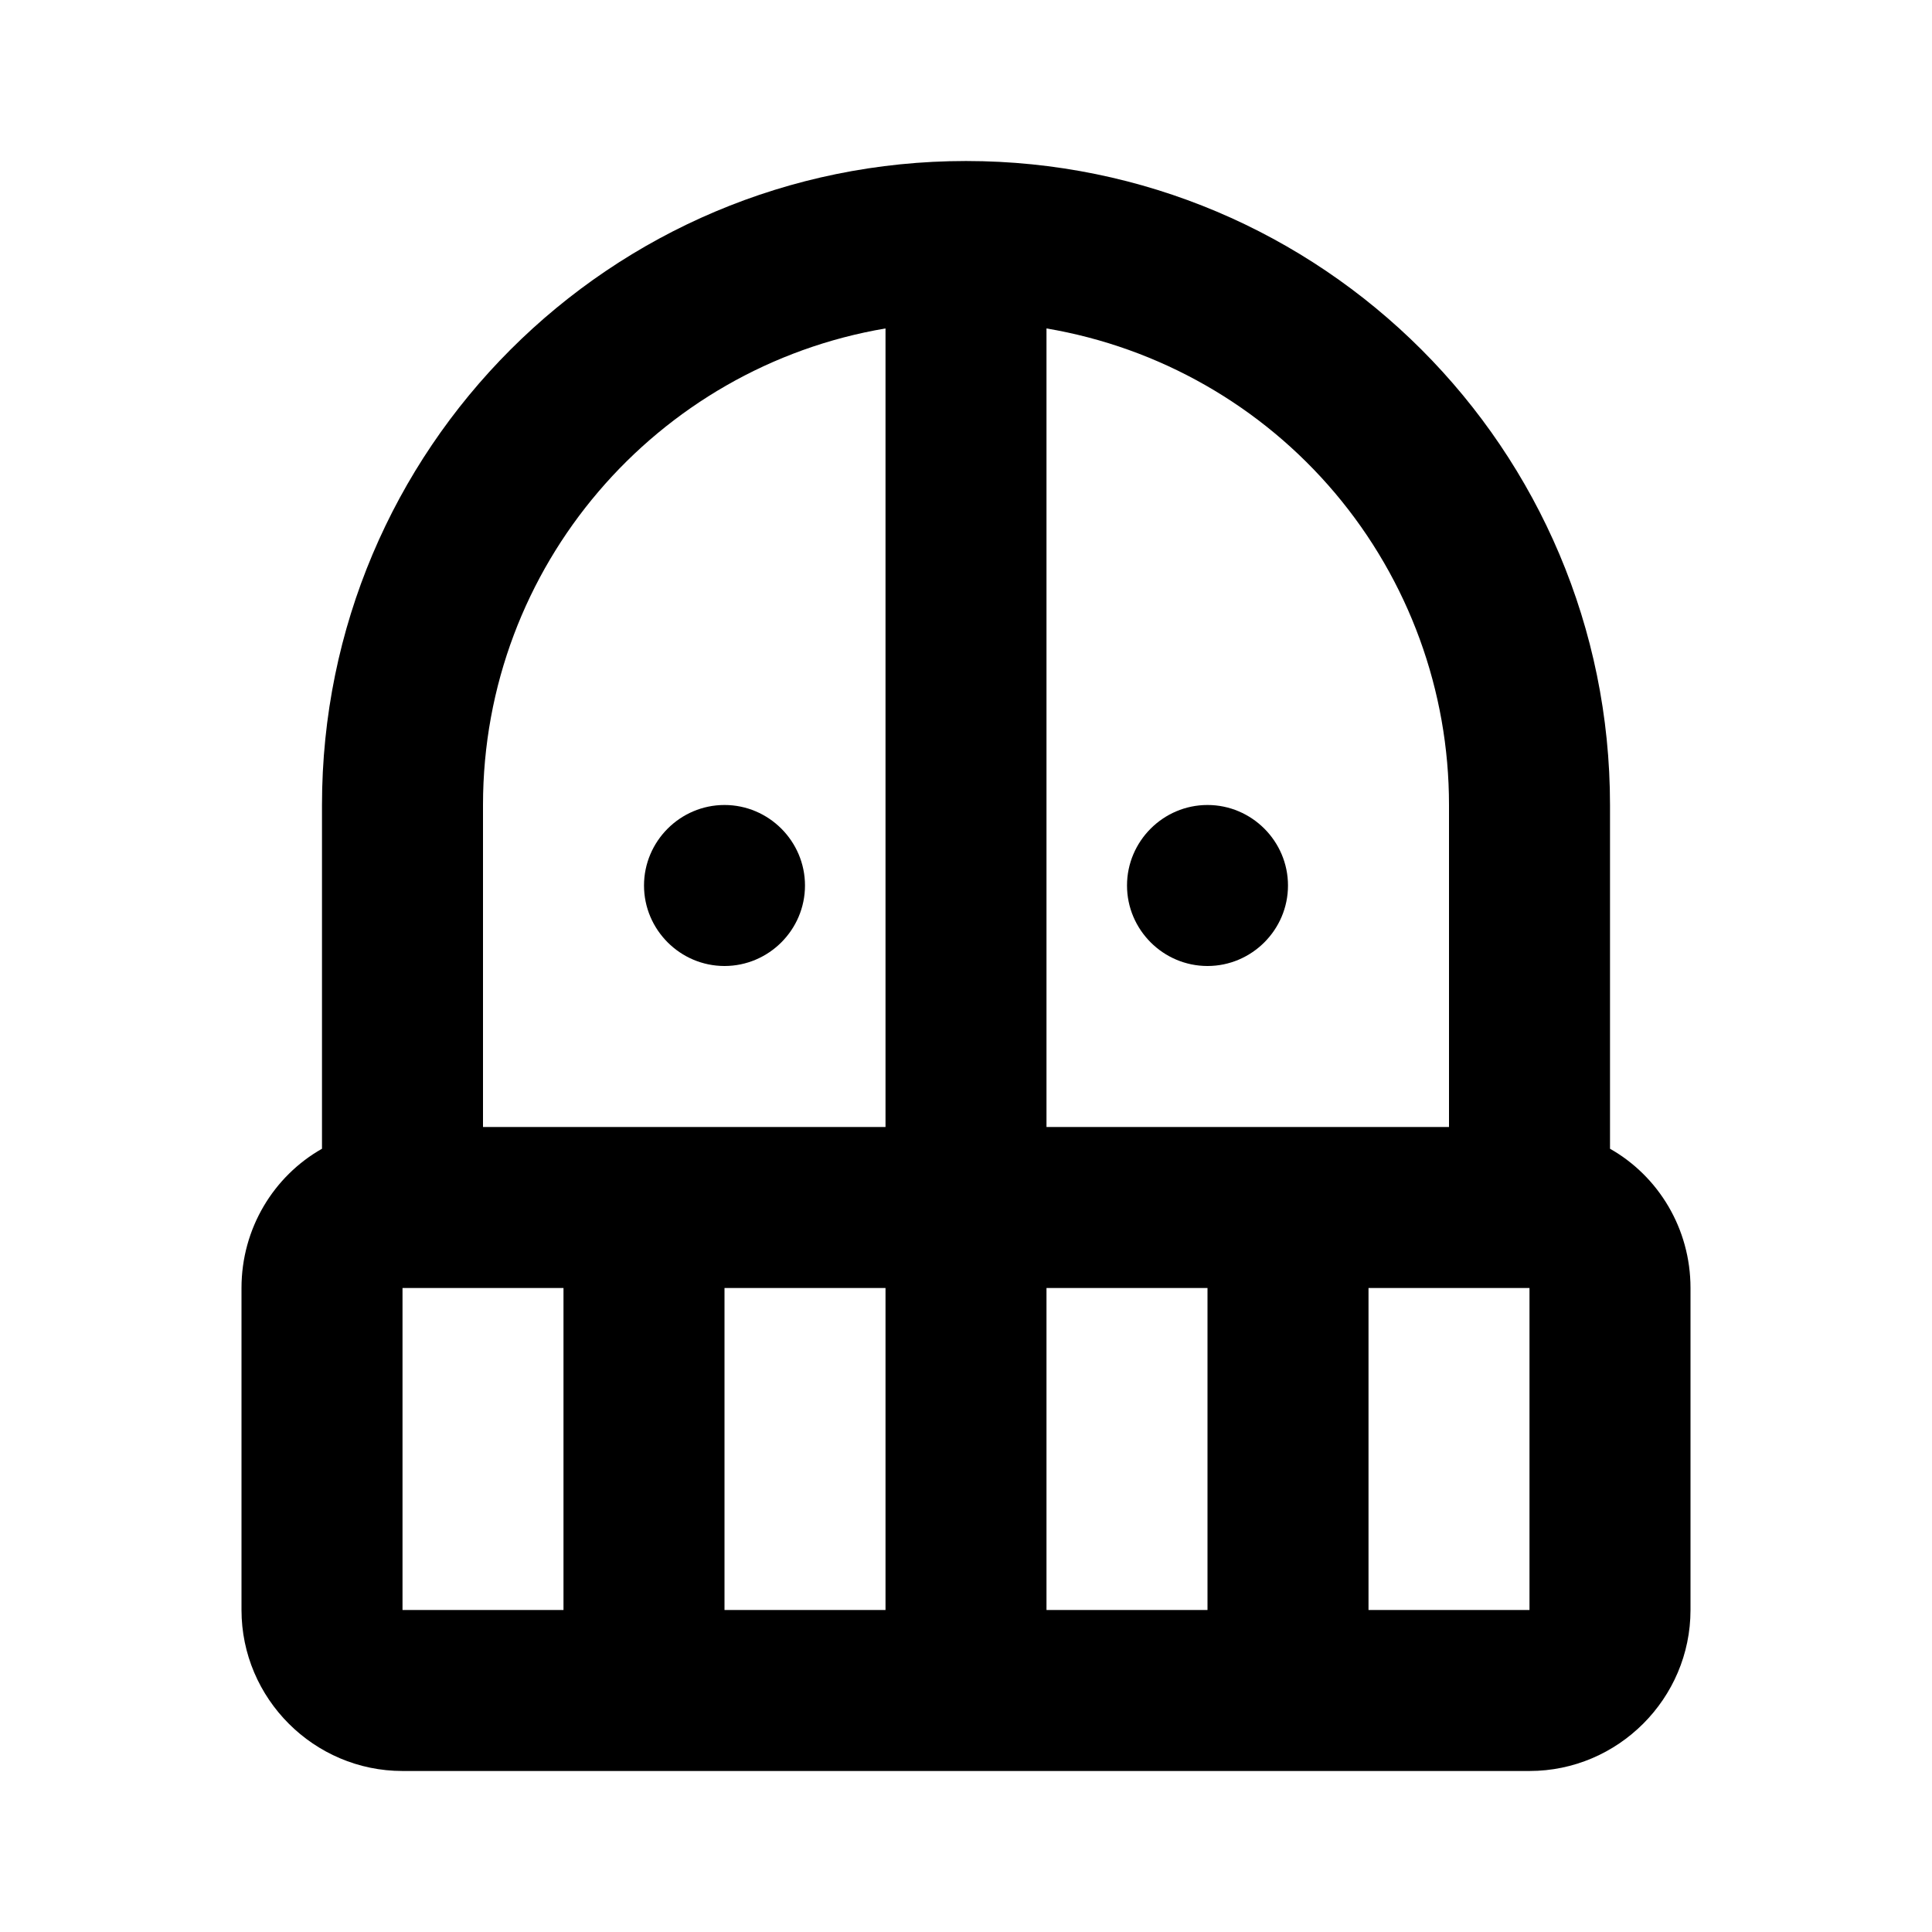
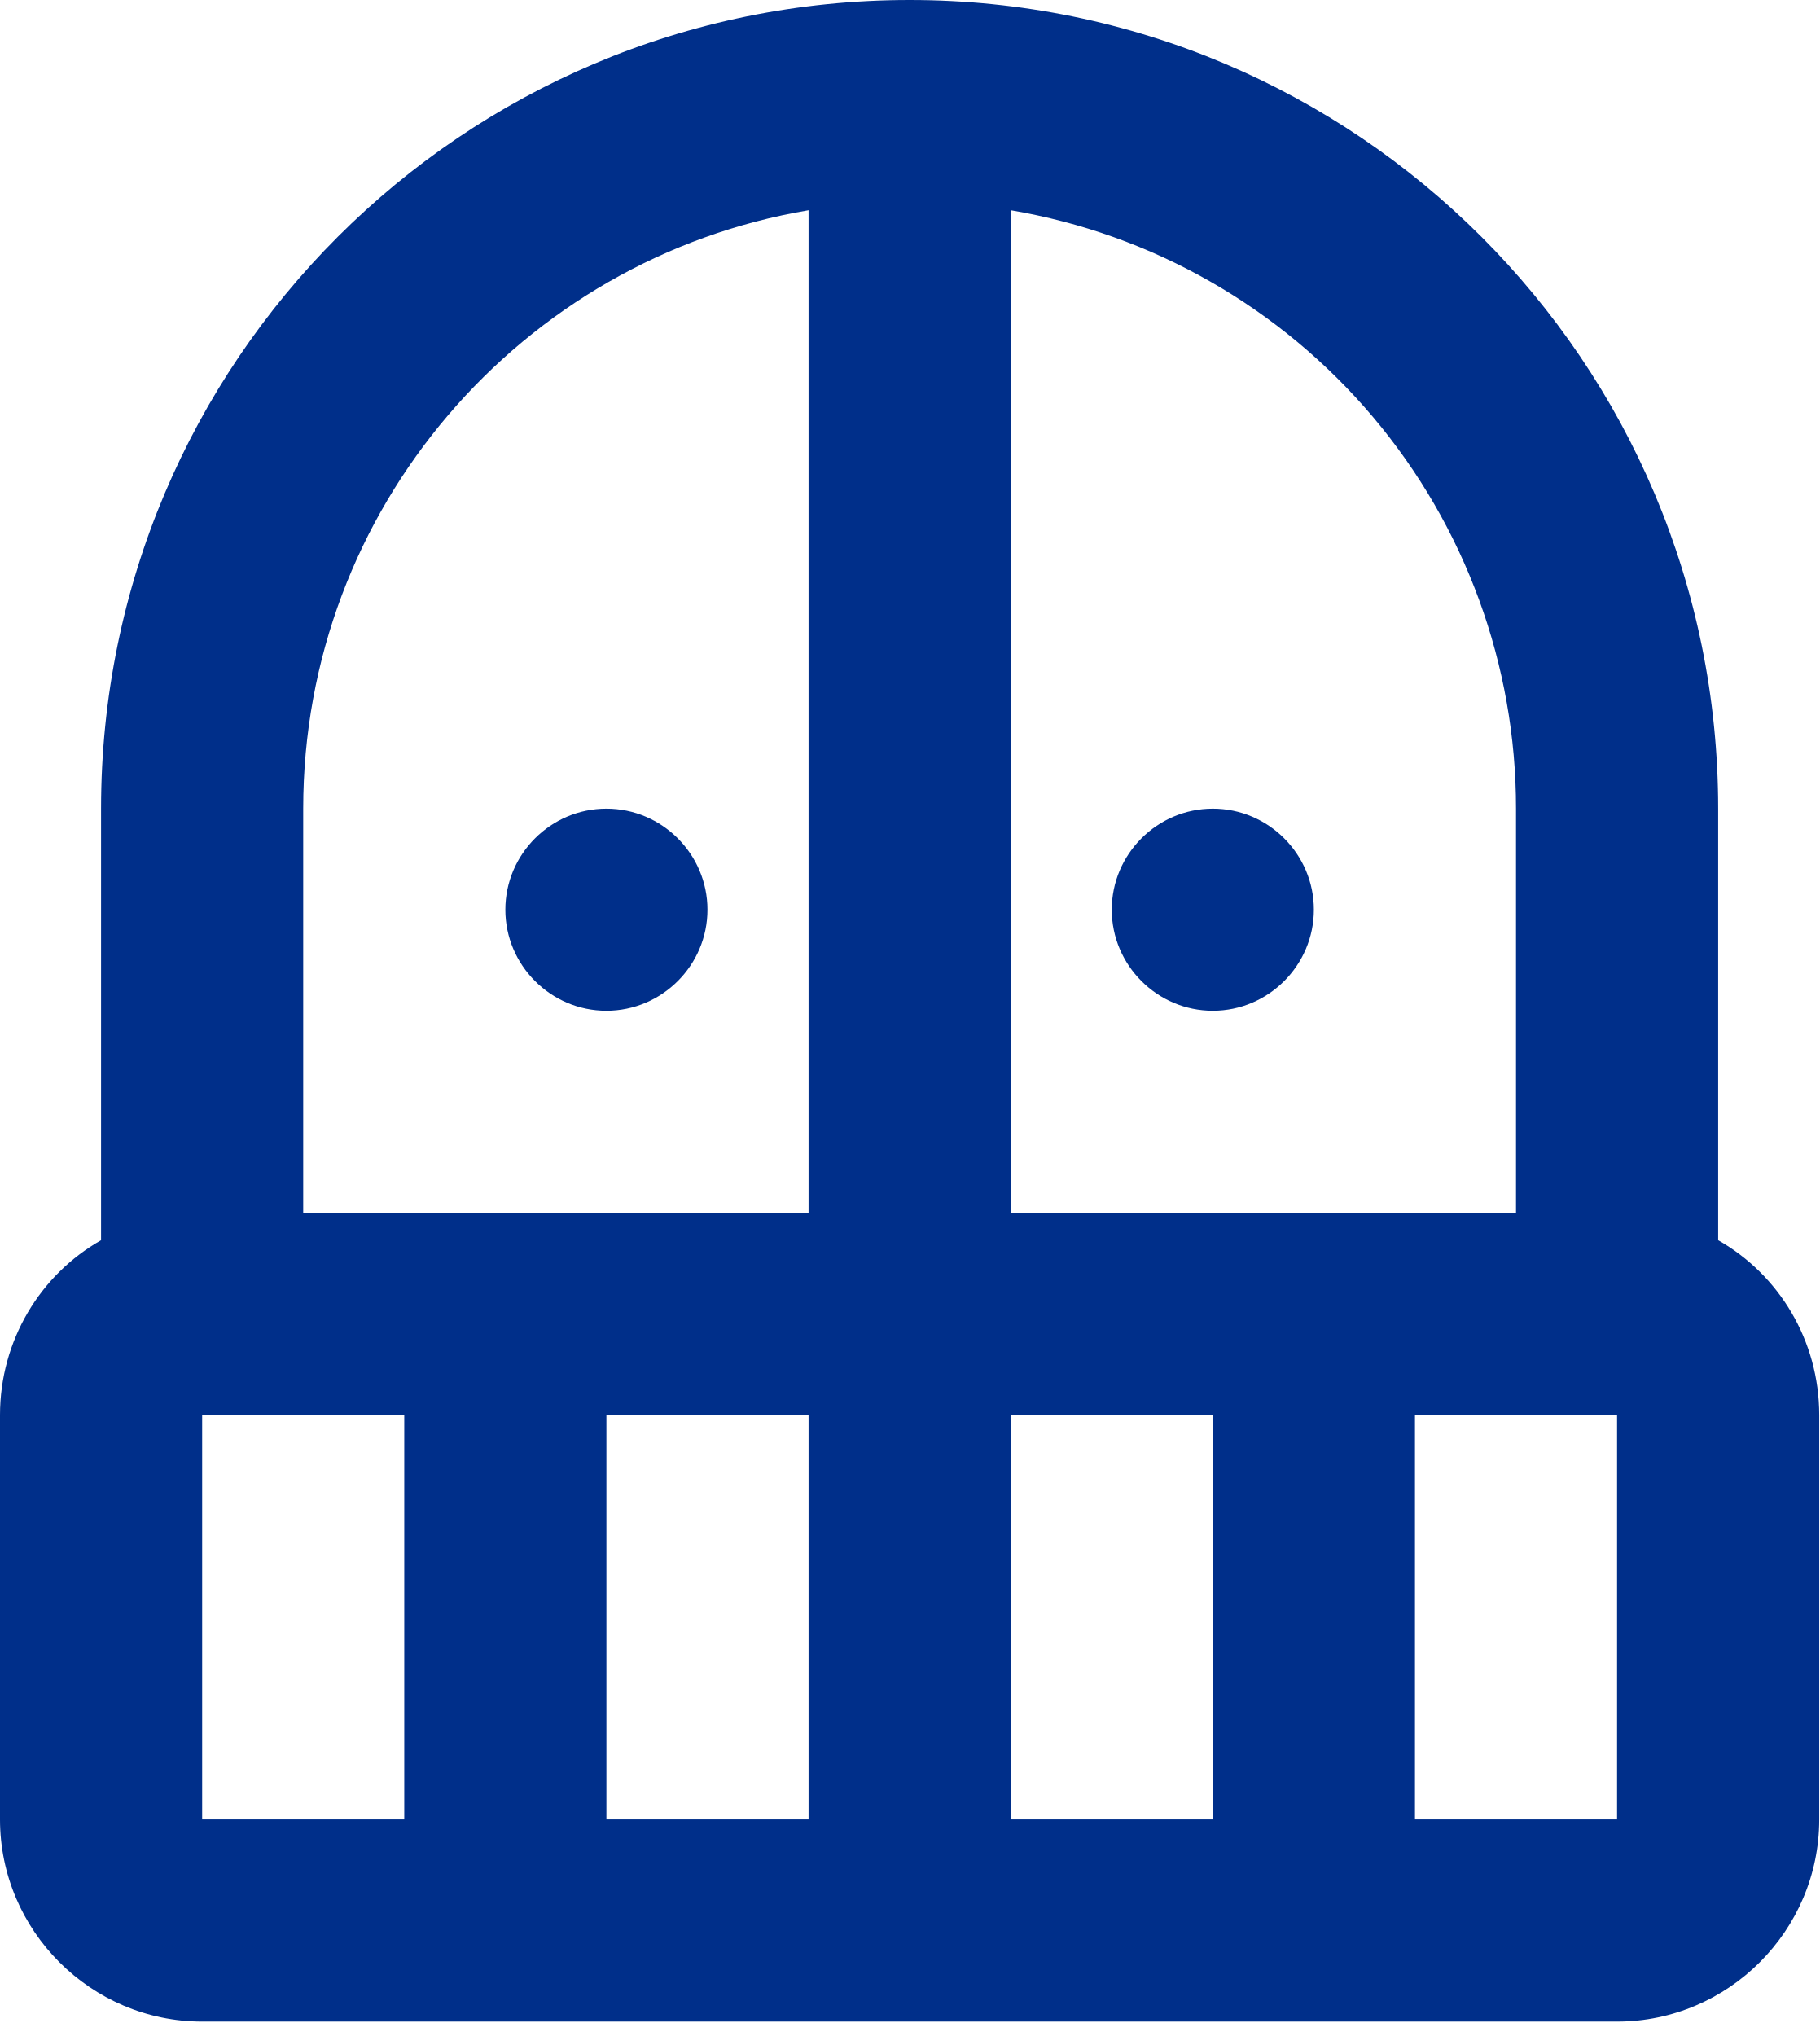
- <svg xmlns="http://www.w3.org/2000/svg" width="56" height="56" viewBox="0 0 56 56" fill="none">
-   <path d="M46.667 33.297V23.333C46.667 13.02 38.313 4.667 28 4.667C17.687 4.667 9.333 13.02 9.333 23.333V33.297C7.933 34.09 7 35.607 7 37.333V46.667C7 49.233 9.1 51.333 11.667 51.333H44.333C46.9 51.333 49 49.233 49 46.667V37.333C49 35.607 48.067 34.09 46.667 33.297ZM16.333 46.667H11.667V37.333H16.333V46.667ZM25.667 46.667H21V37.333H25.667V46.667ZM25.667 32.667H14V23.333C14 16.403 19.04 10.64 25.667 9.52V32.667ZM30.333 9.52C33.597 10.072 36.56 11.762 38.696 14.291C40.831 16.82 42.002 20.023 42 23.333V32.667H30.333V9.52ZM35 46.667H30.333V37.333H35V46.667ZM44.333 46.667H39.667V37.333H44.333V46.667ZM18.667 25.667C18.667 24.383 19.717 23.333 21 23.333C22.283 23.333 23.333 24.383 23.333 25.667C23.333 26.95 22.283 28 21 28C19.717 28 18.667 26.95 18.667 25.667ZM37.333 25.667C37.333 26.95 36.283 28 35 28C33.717 28 32.667 26.95 32.667 25.667C32.667 24.383 33.717 23.333 35 23.333C36.283 23.333 37.333 24.383 37.333 25.667Z" fill="black" />
+ <svg xmlns="http://www.w3.org/2000/svg" width="42" height="47" viewBox="0 0 42 47" fill="none">
+   <path d="M39.667 28.63V18.667C39.667 8.353 31.313 0 21 0C10.687 0 2.333 8.353 2.333 18.667V28.63C0.933 29.423 0 30.94 0 32.667V42C0 44.567 2.1 46.667 4.667 46.667H37.333C39.9 46.667 42 44.567 42 42V32.667C42 30.94 41.067 29.423 39.667 28.63ZM9.333 42H4.667V32.667H9.333V42ZM18.667 42H14V32.667H18.667V42ZM18.667 28H7V18.667C7 11.737 12.04 5.973 18.667 4.853V28ZM23.333 4.853C26.597 5.405 29.56 7.095 31.696 9.624C33.831 12.153 35.002 15.357 35 18.667V28H23.333V4.853ZM28 42H23.333V32.667H28V42ZM37.333 42H32.667V32.667H37.333V42ZM11.667 21C11.667 19.717 12.717 18.667 14 18.667C15.283 18.667 16.333 19.717 16.333 21C16.333 22.283 15.283 23.333 14 23.333C12.717 23.333 11.667 22.283 11.667 21ZM30.333 21C30.333 22.283 29.283 23.333 28 23.333C26.717 23.333 25.667 22.283 25.667 21C25.667 19.717 26.717 18.667 28 18.667C29.283 18.667 30.333 19.717 30.333 21Z" fill="#002F8A" />
</svg>
